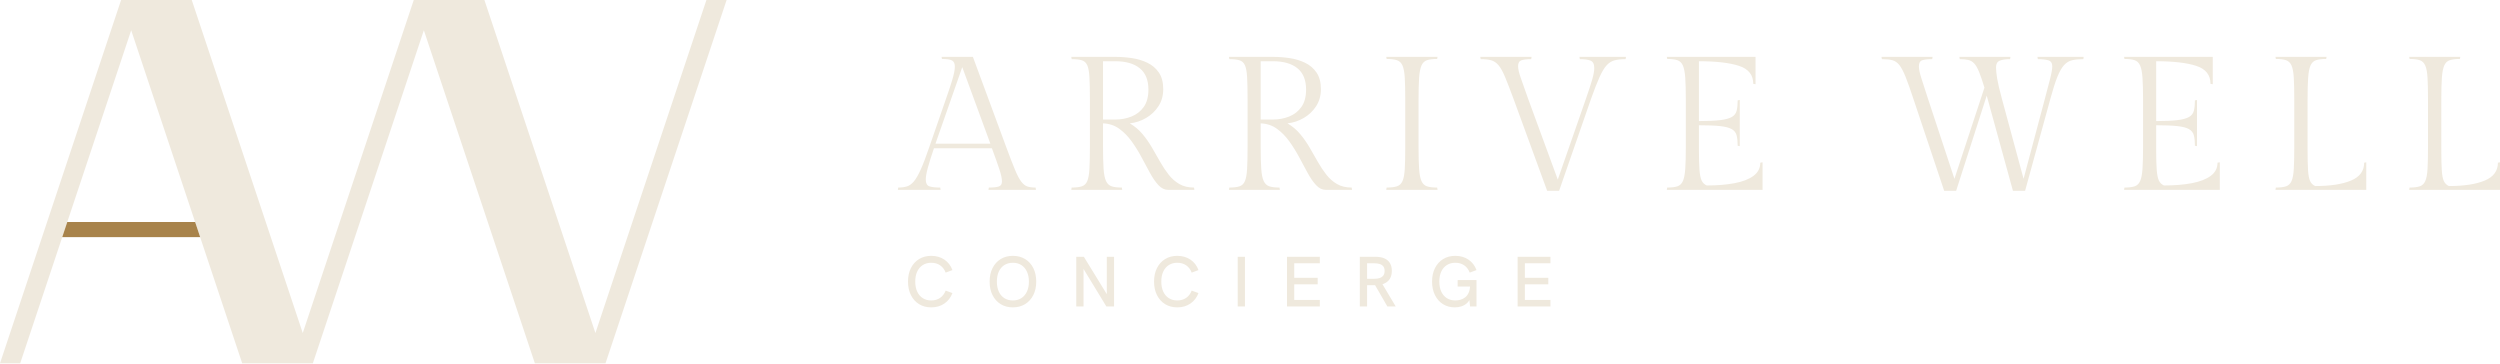
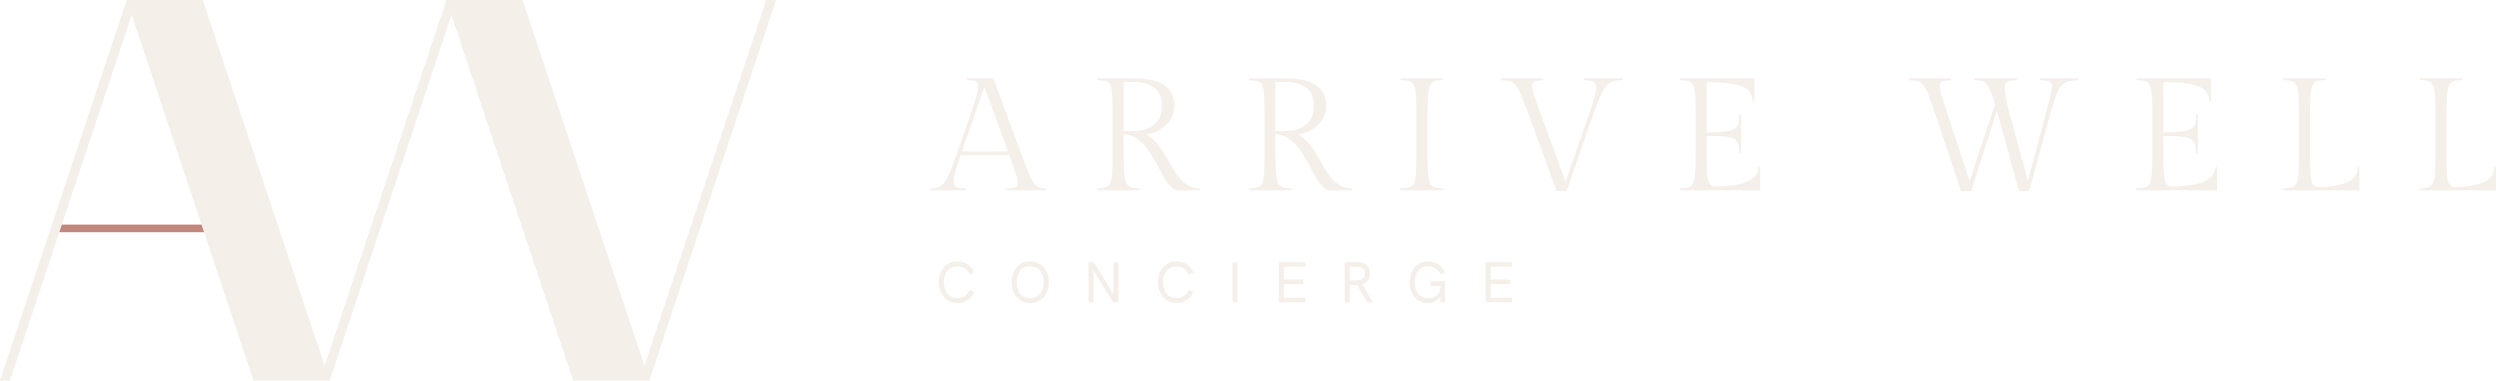
- <svg xmlns="http://www.w3.org/2000/svg" viewBox="0 0 421.136 61.2" role="img" aria-label="Arrive Well Concierge">
-   <path fill="#EFE9DD" d="M20.4 0L23.8 0L3.4 61.2L0 61.2ZM20.4 0L32.3 0L52.7 61.2L40.8 61.2ZM69.7 0L73.1 0L52.7 61.2L49.3 61.2ZM69.7 0L81.6 0L102 61.2L90.1 61.2ZM119 0L122.4 0L102 61.2L98.6 61.2ZM168.784 30.572Q168.784 29.836 168.352 28.524Q167.92 27.212 167.088 24.972L157.328 24.972Q156.656 26.956 156.304 28.236Q155.952 29.516 155.952 30.252Q155.952 31.18 156.56 31.388Q157.168 31.596 158.384 31.596L158.448 31.98L151.248 31.98L151.312 31.596Q152.144 31.596 152.768 31.404Q153.392 31.212 153.936 30.572Q154.48 29.932 155.088 28.588Q155.696 27.244 156.496 24.908L159.344 16.684Q159.984 14.86 160.304 13.82Q160.624 12.78 160.736 12.204Q160.848 11.628 160.848 11.212Q160.848 10.476 160.4 10.204Q159.952 9.932 158.672 9.932L158.608 9.58L163.888 9.58L169.552 24.908Q170.416 27.244 170.976 28.588Q171.536 29.932 172.016 30.572Q172.496 31.212 173.04 31.404Q173.584 31.596 174.448 31.596L174.512 31.98L166.512 31.98L166.576 31.596Q167.696 31.596 168.24 31.42Q168.784 31.244 168.784 30.572ZM162.096 11.308L157.584 24.204L166.832 24.204L162.096 11.308ZM201.136 31.596L201.2 31.98L196.752 31.98Q195.888 31.98 195.152 31.196Q194.416 30.412 193.728 29.148Q193.04 27.884 192.288 26.476Q191.536 25.068 190.624 23.804Q189.712 22.54 188.544 21.692Q187.376 20.844 185.808 20.78L185.808 24.748Q185.808 27.084 185.904 28.46Q186 29.836 186.32 30.508Q186.64 31.18 187.264 31.388Q187.888 31.596 188.976 31.596L189.04 31.98L180.464 31.98L180.528 31.596Q181.616 31.596 182.24 31.388Q182.864 31.18 183.152 30.508Q183.44 29.836 183.52 28.46Q183.6 27.084 183.6 24.748L183.6 16.652Q183.6 14.316 183.52 12.972Q183.44 11.628 183.152 10.988Q182.864 10.348 182.24 10.156Q181.616 9.964 180.528 9.964L180.464 9.58L187.888 9.58Q189.264 9.58 190.672 9.788Q192.08 9.996 193.28 10.572Q194.48 11.148 195.216 12.22Q195.952 13.292 195.952 15.02Q195.952 16.652 195.152 17.884Q194.352 19.116 193.072 19.868Q191.792 20.62 190.32 20.78Q191.568 21.516 192.464 22.588Q193.36 23.66 194.064 24.876Q194.768 26.092 195.44 27.276Q196.112 28.46 196.88 29.436Q197.648 30.412 198.672 31.004Q199.696 31.596 201.136 31.596ZM185.808 10.316L185.808 20.14L187.824 20.14Q189.328 20.14 190.608 19.628Q191.888 19.116 192.672 18.012Q193.456 16.908 193.456 15.084Q193.456 12.684 192 11.5Q190.544 10.316 187.888 10.316L185.808 10.316ZM227.696 31.596L227.76 31.98L223.312 31.98Q222.448 31.98 221.712 31.196Q220.976 30.412 220.288 29.148Q219.6 27.884 218.848 26.476Q218.096 25.068 217.184 23.804Q216.272 22.54 215.104 21.692Q213.936 20.844 212.368 20.78L212.368 24.748Q212.368 27.084 212.464 28.46Q212.56 29.836 212.88 30.508Q213.2 31.18 213.824 31.388Q214.448 31.596 215.536 31.596L215.6 31.98L207.024 31.98L207.088 31.596Q208.176 31.596 208.8 31.388Q209.424 31.18 209.712 30.508Q210 29.836 210.08 28.46Q210.16 27.084 210.16 24.748L210.16 16.652Q210.16 14.316 210.08 12.972Q210 11.628 209.712 10.988Q209.424 10.348 208.8 10.156Q208.176 9.964 207.088 9.964L207.024 9.58L214.448 9.58Q215.824 9.58 217.232 9.788Q218.64 9.996 219.84 10.572Q221.04 11.148 221.776 12.22Q222.512 13.292 222.512 15.02Q222.512 16.652 221.712 17.884Q220.912 19.116 219.632 19.868Q218.352 20.62 216.88 20.78Q218.128 21.516 219.024 22.588Q219.92 23.66 220.624 24.876Q221.328 26.092 222 27.276Q222.672 28.46 223.44 29.436Q224.208 30.412 225.232 31.004Q226.256 31.596 227.696 31.596ZM212.368 10.316L212.368 20.14L214.384 20.14Q215.888 20.14 217.168 19.628Q218.448 19.116 219.232 18.012Q220.016 16.908 220.016 15.084Q220.016 12.684 218.56 11.5Q217.104 10.316 214.448 10.316L212.368 10.316ZM238.96 16.812L238.96 24.748Q238.96 27.084 239.056 28.46Q239.152 29.836 239.456 30.508Q239.76 31.18 240.384 31.388Q241.008 31.596 242.096 31.596L242.16 31.98L233.52 31.98L233.584 31.596Q234.672 31.596 235.312 31.388Q235.952 31.18 236.256 30.508Q236.56 29.836 236.64 28.46Q236.72 27.084 236.72 24.748L236.72 16.812Q236.72 14.476 236.64 13.1Q236.56 11.724 236.256 11.036Q235.952 10.348 235.312 10.14Q234.672 9.932 233.584 9.932L233.52 9.58L242.16 9.58L242.096 9.932Q241.008 9.932 240.384 10.14Q239.76 10.348 239.456 11.036Q239.152 11.724 239.056 13.1Q238.96 14.476 238.96 16.812ZM266.128 9.964L266.064 9.58L273.904 9.58L273.84 9.964Q272.752 9.964 272 10.156Q271.248 10.348 270.656 10.988Q270.064 11.628 269.456 12.972Q268.848 14.316 268.016 16.652L262.64 32.14L260.624 32.14L254.96 16.652Q254.096 14.316 253.536 12.972Q252.976 11.628 252.432 10.988Q251.888 10.348 251.2 10.156Q250.512 9.964 249.424 9.964L249.36 9.58L258 9.58L257.936 9.964Q256.848 9.964 256.288 10.156Q255.728 10.348 255.728 11.148Q255.728 11.852 256.176 13.116Q256.624 14.38 257.424 16.652L262.416 30.252L267.152 16.652Q267.856 14.636 268.208 13.42Q268.56 12.204 268.56 11.468Q268.56 10.476 267.952 10.22Q267.344 9.964 266.128 9.964ZM296.528 27.404L296.912 27.34L296.912 31.98L280.784 31.98L280.848 31.596Q281.936 31.596 282.56 31.388Q283.184 31.18 283.488 30.508Q283.792 29.836 283.888 28.46Q283.984 27.084 283.984 24.748L283.984 16.812Q283.984 14.476 283.888 13.1Q283.792 11.724 283.488 11.036Q283.184 10.348 282.56 10.14Q281.936 9.932 280.848 9.932L280.784 9.58L295.728 9.58L295.728 14.188L295.344 14.124Q295.344 11.884 292.96 11.1Q290.576 10.316 286.192 10.316L286.192 20.396Q288.464 20.396 289.776 20.236Q291.088 20.076 291.728 19.708Q292.368 19.34 292.544 18.652Q292.72 17.964 292.72 16.908L293.072 16.844L293.072 24.62L292.72 24.556Q292.72 23.5 292.544 22.812Q292.368 22.124 291.728 21.756Q291.088 21.388 289.776 21.244Q288.464 21.1 286.192 21.1L286.192 25.228Q286.192 27.436 286.288 28.652Q286.384 29.868 286.656 30.428Q286.928 30.988 287.504 31.244Q290.16 31.244 292.192 30.86Q294.224 30.476 295.376 29.628Q296.528 28.78 296.528 27.404ZM339.088 32.14L334.672 16.108L329.52 32.14L327.504 32.14L322.32 16.652Q321.552 14.316 321.008 12.956Q320.464 11.596 319.952 10.956Q319.44 10.316 318.768 10.14Q318.096 9.964 317.008 9.964L316.944 9.58L325.552 9.58L325.488 9.964Q324.336 9.964 323.792 10.156Q323.248 10.348 323.248 11.18Q323.248 11.916 323.664 13.18Q324.08 14.444 324.784 16.652L329.232 30.124L334.288 14.764Q333.776 13.068 333.376 12.092Q332.976 11.116 332.544 10.668Q332.112 10.22 331.536 10.092Q330.96 9.964 330.128 9.964L330.064 9.58L338.672 9.58L338.608 9.964Q337.488 9.964 336.864 10.22Q336.24 10.476 336.24 11.34Q336.24 12.076 336.432 13.244Q336.624 14.412 337.232 16.652L340.88 30.124L344.464 16.652Q344.944 14.828 345.328 13.356Q345.712 11.884 345.712 11.18Q345.712 10.348 345.04 10.156Q344.368 9.964 343.28 9.964L343.216 9.58L350.992 9.58L350.96 9.964Q349.872 9.964 349.088 10.14Q348.304 10.316 347.712 10.956Q347.12 11.596 346.576 12.94Q346.032 14.284 345.392 16.652L341.136 32.14L339.088 32.14ZM373.552 27.404L373.936 27.34L373.936 31.98L357.808 31.98L357.872 31.596Q358.96 31.596 359.584 31.388Q360.208 31.18 360.512 30.508Q360.816 29.836 360.912 28.46Q361.008 27.084 361.008 24.748L361.008 16.812Q361.008 14.476 360.912 13.1Q360.816 11.724 360.512 11.036Q360.208 10.348 359.584 10.14Q358.96 9.932 357.872 9.932L357.808 9.58L372.752 9.58L372.752 14.188L372.368 14.124Q372.368 11.884 369.984 11.1Q367.6 10.316 363.216 10.316L363.216 20.396Q365.488 20.396 366.8 20.236Q368.112 20.076 368.752 19.708Q369.392 19.34 369.568 18.652Q369.744 17.964 369.744 16.908L370.096 16.844L370.096 24.62L369.744 24.556Q369.744 23.5 369.568 22.812Q369.392 22.124 368.752 21.756Q368.112 21.388 366.8 21.244Q365.488 21.1 363.216 21.1L363.216 25.228Q363.216 27.436 363.312 28.652Q363.408 29.868 363.68 30.428Q363.952 30.988 364.528 31.244Q367.184 31.244 369.216 30.86Q371.248 30.476 372.4 29.628Q373.552 28.78 373.552 27.404ZM398.256 27.404L398.608 27.34L398.608 31.98L383.312 31.98L383.376 31.596Q384.464 31.596 385.088 31.388Q385.712 31.18 386.016 30.508Q386.32 29.836 386.4 28.46Q386.48 27.084 386.48 24.748L386.48 16.812Q386.48 14.476 386.4 13.1Q386.32 11.724 386.016 11.036Q385.712 10.348 385.088 10.14Q384.464 9.932 383.376 9.932L383.312 9.58L391.92 9.58L391.856 9.932Q390.768 9.932 390.144 10.14Q389.52 10.348 389.216 11.036Q388.912 11.724 388.816 13.1Q388.72 14.476 388.72 16.812L388.72 25.228Q388.72 27.436 388.8 28.684Q388.88 29.932 389.152 30.508Q389.424 31.084 390 31.34Q393.84 31.34 396.048 30.412Q398.256 29.484 398.256 27.404ZM420.784 27.404L421.136 27.34L421.136 31.98L405.84 31.98L405.904 31.596Q406.992 31.596 407.616 31.388Q408.24 31.18 408.544 30.508Q408.848 29.836 408.928 28.46Q409.008 27.084 409.008 24.748L409.008 16.812Q409.008 14.476 408.928 13.1Q408.848 11.724 408.544 11.036Q408.24 10.348 407.616 10.14Q406.992 9.932 405.904 9.932L405.84 9.58L414.448 9.58L414.384 9.932Q413.296 9.932 412.672 10.14Q412.048 10.348 411.744 11.036Q411.44 11.724 411.344 13.1Q411.248 14.476 411.248 16.812L411.248 25.228Q411.248 27.436 411.328 28.684Q411.408 29.932 411.68 30.508Q411.952 31.084 412.528 31.34Q416.368 31.34 418.576 30.412Q420.784 29.484 420.784 27.404ZM156.866 51.778Q155.702 51.778 154.822 51.236Q153.941 50.694 153.449 49.713Q152.957 48.733 152.957 47.432Q152.957 46.131 153.449 45.157Q153.941 44.182 154.822 43.64Q155.702 43.098 156.866 43.098Q158.15 43.098 159.089 43.735Q160.027 44.372 160.44 45.498L159.298 45.922Q159 45.135 158.377 44.7Q157.754 44.264 156.866 44.264Q156.05 44.264 155.442 44.653Q154.834 45.042 154.506 45.747Q154.178 46.453 154.178 47.432Q154.178 48.411 154.506 49.123Q154.834 49.834 155.442 50.223Q156.05 50.612 156.866 50.612Q157.754 50.612 158.377 50.172Q159 49.731 159.298 48.954L160.44 49.369Q160.027 50.482 159.089 51.13Q158.15 51.778 156.866 51.778ZM170.616 51.778Q169.452 51.778 168.571 51.236Q167.69 50.694 167.198 49.718Q166.706 48.742 166.706 47.444Q166.706 46.134 167.198 45.158Q167.69 44.182 168.571 43.64Q169.452 43.098 170.616 43.098Q171.802 43.098 172.687 43.639Q173.573 44.18 174.065 45.156Q174.557 46.131 174.557 47.444Q174.557 48.745 174.059 49.72Q173.561 50.696 172.675 51.237Q171.79 51.778 170.616 51.778ZM170.615 50.612Q171.454 50.612 172.056 50.222Q172.658 49.831 172.991 49.12Q173.323 48.408 173.323 47.444Q173.323 46.468 172.99 45.756Q172.658 45.045 172.055 44.654Q171.453 44.264 170.615 44.264Q169.8 44.264 169.191 44.648Q168.583 45.033 168.255 45.744Q167.928 46.455 167.928 47.444Q167.928 48.421 168.255 49.132Q168.583 49.843 169.191 50.228Q169.8 50.612 170.615 50.612ZM181.303 51.62L181.303 43.256L182.58 43.256L186.737 50.031L186.446 50.031L186.446 43.256L187.668 43.256L187.668 51.62L186.37 51.62L182.237 44.833L182.525 44.833L182.525 51.62L181.303 51.62ZM198.314 51.778Q197.15 51.778 196.27 51.236Q195.389 50.694 194.897 49.713Q194.405 48.733 194.405 47.432Q194.405 46.131 194.897 45.157Q195.389 44.182 196.27 43.64Q197.15 43.098 198.314 43.098Q199.598 43.098 200.537 43.735Q201.475 44.372 201.888 45.498L200.746 45.922Q200.448 45.135 199.825 44.7Q199.202 44.264 198.314 44.264Q197.498 44.264 196.89 44.653Q196.282 45.042 195.954 45.747Q195.626 46.453 195.626 47.432Q195.626 48.411 195.954 49.123Q196.282 49.834 196.89 50.223Q197.498 50.612 198.314 50.612Q199.202 50.612 199.825 50.172Q200.448 49.731 200.746 48.954L201.888 49.369Q201.475 50.482 200.537 51.13Q199.598 51.778 198.314 51.778ZM208.498 51.62L208.498 43.256L209.719 43.256L209.719 51.62L208.498 51.62ZM216.799 51.62L216.799 43.256L222.329 43.256L222.329 44.35L218.021 44.35L218.021 46.798L221.966 46.798L221.966 47.893L218.021 47.893L218.021 50.526L222.329 50.526L222.329 51.62L216.799 51.62ZM229.07 51.62L229.07 43.256L231.655 43.256Q232.634 43.256 233.251 43.543Q233.868 43.83 234.166 44.364Q234.463 44.898 234.463 45.632Q234.463 46.712 233.844 47.325Q233.225 47.938 232.061 48.037Q231.85 48.046 231.586 48.046Q231.322 48.046 231.094 48.046L230.292 48.046L230.292 51.62L229.07 51.62ZM233.705 51.62L231.557 47.9L232.807 47.749L235.111 51.62L233.705 51.62ZM230.292 46.962L231.53 46.962Q232.032 46.962 232.414 46.836Q232.795 46.71 233.018 46.423Q233.242 46.136 233.242 45.646Q233.242 45.147 233.018 44.868Q232.795 44.588 232.409 44.469Q232.022 44.35 231.53 44.35L230.292 44.35L230.292 46.962ZM245.076 51.778Q243.943 51.778 243.078 51.236Q242.213 50.694 241.726 49.713Q241.238 48.733 241.238 47.432Q241.238 46.131 241.73 45.157Q242.222 44.182 243.103 43.64Q243.984 43.098 245.148 43.098Q246.432 43.098 247.37 43.735Q248.309 44.372 248.722 45.498L247.579 45.922Q247.282 45.135 246.659 44.7Q246.036 44.264 245.148 44.264Q244.332 44.264 243.724 44.653Q243.115 45.042 242.788 45.747Q242.46 46.453 242.46 47.432Q242.46 48.411 242.788 49.123Q243.115 49.834 243.724 50.223Q244.332 50.612 245.148 50.612Q245.566 50.612 246.005 50.496Q246.444 50.379 246.815 50.09Q247.186 49.801 247.412 49.292Q247.639 48.783 247.639 48.001L247.639 47.432L247.915 48.272L245.546 48.272L245.546 47.178L248.722 47.178L248.722 51.62L247.642 51.62L247.474 50.079L247.682 50.238Q247.464 50.768 247.069 51.108Q246.674 51.447 246.16 51.613Q245.645 51.778 245.076 51.778ZM255.65 51.62L255.65 43.256L261.18 43.256L261.18 44.35L256.872 44.35L256.872 46.798L260.818 46.798L260.818 47.893L256.872 47.893L256.872 50.526L261.18 50.526L261.18 51.62L255.65 51.62Z" />
-   <path fill="#A8834B" d="M11.331 37.4L32.87 37.4L33.72 39.95L10.481 39.95Z" />
+ <svg xmlns="http://www.w3.org/2000/svg" viewBox="0 0 6568 1000" role="img" aria-label="Arrive Well Concierge, logo horizontal">
+   <path d="M0.00 1000.00 L26.00 1000.00 L346.00 39.04 L666.00 1000.00 L866.00 1000.00 L1186.00 39.04 L1506.00 1000.00 L1706.00 1000.00 L2039.00 0.00 L2013.00 0.00 L1693.00 960.96 L1373.00 0.00 L1173.00 0.00 L853.00 960.96 L533.00 0.00 L333.00 0.00 Z" fill="#F5EFEA" />
+   <path d="M162.53 590.00 L529.47 590.00 L536.13 610.00 L155.87 610.00 Z" fill="#C2877D" />
+   <path d="M2674.04 481.327Q2674.04 471.667 2668.37 454.447Q2662.7 437.227 2651.78 407.827H2523.68Q2514.86 433.867 2510.24 450.667Q2505.62 467.467 2505.62 477.127Q2505.62 489.307 2513.6 492.037Q2521.58 494.767 2537.54 494.767L2538.38 499.807H2443.88L2444.72 494.767Q2455.64 494.767 2463.83 492.247Q2472.02 489.727 2479.16 481.327Q2486.3 472.927 2494.28 455.287Q2502.26 437.647 2512.76 406.987L2550.14 299.047Q2558.54 275.107 2562.74 261.457Q2566.94 247.807 2568.41 240.247Q2569.88 232.687 2569.88 227.227Q2569.88 217.567 2564.0 213.997Q2558.12 210.427 2541.32 210.427L2540.48 205.807H2609.78L2684.12 406.987Q2695.46 437.647 2702.81 455.287Q2710.16 472.927 2716.46 481.327Q2722.76 489.727 2729.9 492.247Q2737.04 494.767 2748.38 494.767L2749.22 499.807H2644.22L2645.06 494.767Q2659.76 494.767 2666.9 492.457Q2674.04 490.147 2674.04 481.327ZM2586.26 228.487 2527.04 397.747H2648.42ZM3153.26 494.767 3154.1 499.807H3095.72Q3084.38 499.807 3074.72 489.517Q3065.06 479.227 3056.03 462.637Q3047.0 446.047 3037.13 427.567Q3027.26 409.087 3015.29 392.497Q3003.32 375.907 2987.99 364.777Q2972.66 353.647 2952.08 352.807V404.887Q2952.08 435.547 2953.34 453.607Q2954.6 471.667 2958.8 480.487Q2963.0 489.307 2971.19 492.037Q2979.38 494.767 2993.66 494.767L2994.5 499.807H2881.94L2882.78 494.767Q2897.06 494.767 2905.25 492.037Q2913.44 489.307 2917.22 480.487Q2921.0 471.667 2922.05 453.607Q2923.1 435.547 2923.1 404.887V298.627Q2923.1 267.967 2922.05 250.327Q2921.0 232.687 2917.22 224.287Q2913.44 215.887 2905.25 213.367Q2897.06 210.847 2882.78 210.847L2881.94 205.807H2979.38Q2997.44 205.807 3015.92 208.537Q3034.4 211.267 3050.15 218.827Q3065.9 226.387 3075.56 240.457Q3085.22 254.527 3085.22 277.207Q3085.22 298.627 3074.72 314.797Q3064.22 330.967 3047.42 340.837Q3030.62 350.707 3011.3 352.807Q3027.68 362.467 3039.44 376.537Q3051.2 390.607 3060.44 406.567Q3069.68 422.527 3078.5 438.067Q3087.32 453.607 3097.4 466.417Q3107.48 479.227 3120.92 486.997Q3134.36 494.767 3153.26 494.767ZM2952.08 215.467V344.407H2978.54Q2998.28 344.407 3015.08 337.687Q3031.88 330.967 3042.17 316.477Q3052.46 301.987 3052.46 278.047Q3052.46 246.547 3033.35 231.007Q3014.24 215.467 2979.38 215.467ZM3552.26 494.767 3553.1 499.807H3494.72Q3483.38 499.807 3473.72 489.517Q3464.06 479.227 3455.03 462.637Q3446.0 446.047 3436.13 427.567Q3426.26 409.087 3414.29 392.497Q3402.32 375.907 3386.99 364.777Q3371.66 353.647 3351.08 352.807V404.887Q3351.08 435.547 3352.34 453.607Q3353.6 471.667 3357.8 480.487Q3362.0 489.307 3370.19 492.037Q3378.38 494.767 3392.66 494.767L3393.5 499.807H3280.94L3281.78 494.767Q3296.06 494.767 3304.25 492.037Q3312.44 489.307 3316.22 480.487Q3320.0 471.667 3321.05 453.607Q3322.1 435.547 3322.1 404.887V298.627Q3322.1 267.967 3321.05 250.327Q3320.0 232.687 3316.22 224.287Q3312.44 215.887 3304.25 213.367Q3296.06 210.847 3281.78 210.847L3280.94 205.807H3378.38Q3396.44 205.807 3414.92 208.537Q3433.4 211.267 3449.15 218.827Q3464.9 226.387 3474.56 240.457Q3484.22 254.527 3484.22 277.207Q3484.22 298.627 3473.72 314.797Q3463.22 330.967 3446.42 340.837Q3429.62 350.707 3410.3 352.807Q3426.68 362.467 3438.44 376.537Q3450.2 390.607 3459.44 406.567Q3468.68 422.527 3477.5 438.067Q3486.32 453.607 3496.4 466.417Q3506.48 479.227 3519.92 486.997Q3533.36 494.767 3552.26 494.767ZM3351.08 215.467V344.407H3377.54Q3397.28 344.407 3414.08 337.687Q3430.88 330.967 3441.17 316.477Q3451.46 301.987 3451.46 278.047Q3451.46 246.547 3432.35 231.007Q3413.24 215.467 3378.38 215.467ZM3750.5 300.727V404.887Q3750.5 435.547 3751.76 453.607Q3753.02 471.667 3757.01 480.487Q3761.0 489.307 3769.19 492.037Q3777.38 494.767 3791.66 494.767L3792.5 499.807H3679.1L3679.94 494.767Q3694.22 494.767 3702.62 492.037Q3711.02 489.307 3715.01 480.487Q3719.0 471.667 3720.05 453.607Q3721.1 435.547 3721.1 404.887V300.727Q3721.1 270.067 3720.05 252.007Q3719.0 233.947 3715.01 224.917Q3711.02 215.887 3702.62 213.157Q3694.22 210.427 3679.94 210.427L3679.1 205.807H3792.5L3791.66 210.427Q3777.38 210.427 3769.19 213.157Q3761.0 215.887 3757.01 224.917Q3753.02 233.947 3751.76 252.007Q3750.5 270.067 3750.5 300.727ZM4161.68 210.847 4160.84 205.807H4263.74L4262.9 210.847Q4248.62 210.847 4238.75 213.367Q4228.88 215.887 4221.11 224.287Q4213.34 232.687 4205.36 250.327Q4197.38 267.967 4186.46 298.627L4115.9 501.907H4089.44L4015.1 298.627Q4003.76 267.967 3996.41 250.327Q3989.06 232.687 3981.92 224.287Q3974.78 215.887 3965.75 213.367Q3956.72 210.847 3942.44 210.847L3941.6 205.807H4055.0L4054.16 210.847Q4039.88 210.847 4032.53 213.367Q4025.18 215.887 4025.18 226.387Q4025.18 235.627 4031.06 252.217Q4036.94 268.807 4047.44 298.627L4112.96 477.127L4175.12 298.627Q4184.36 272.167 4188.98 256.207Q4193.6 240.247 4193.6 230.587Q4193.6 217.567 4185.62 214.207Q4177.64 210.847 4161.68 210.847ZM4619.48 439.747 4624.52 438.907V499.807H4412.84L4413.68 494.767Q4427.96 494.767 4436.15 492.037Q4444.34 489.307 4448.33 480.487Q4452.32 471.667 4453.58 453.607Q4454.84 435.547 4454.84 404.887V300.727Q4454.84 270.067 4453.58 252.007Q4452.32 233.947 4448.33 224.917Q4444.34 215.887 4436.15 213.157Q4427.96 210.427 4413.68 210.427L4412.84 205.807H4608.98V266.287L4603.94 265.447Q4603.94 236.047 4572.65 225.757Q4541.36 215.467 4483.82 215.467V347.767Q4513.64 347.767 4530.86 345.667Q4548.08 343.567 4556.48 338.737Q4564.88 333.907 4567.19 324.877Q4569.5 315.847 4569.5 301.987L4574.12 301.147V403.207L4569.5 402.367Q4569.5 388.507 4567.19 379.477Q4564.88 370.447 4556.48 365.617Q4548.08 360.787 4530.86 358.897Q4513.64 357.007 4483.82 357.007V411.187Q4483.82 440.167 4485.08 456.127Q4486.34 472.087 4489.91 479.437Q4493.48 486.787 4501.04 490.147Q4535.9 490.147 4562.57 485.107Q4589.24 480.067 4604.36 468.937Q4619.48 457.807 4619.48 439.747ZM5304.08 501.907 5246.12 291.487 5178.5 501.907H5152.04L5084.0 298.627Q5073.92 267.967 5066.78 250.117Q5059.64 232.267 5052.92 223.867Q5046.2 215.467 5037.38 213.157Q5028.56 210.847 5014.28 210.847L5013.44 205.807H5126.42L5125.58 210.847Q5110.46 210.847 5103.32 213.367Q5096.18 215.887 5096.18 226.807Q5096.18 236.467 5101.64 253.057Q5107.1 269.647 5116.34 298.627L5174.72 475.447L5241.08 273.847Q5234.36 251.587 5229.11 238.777Q5223.86 225.967 5218.19 220.087Q5212.52 214.207 5204.96 212.527Q5197.4 210.847 5186.48 210.847L5185.64 205.807H5298.62L5297.78 210.847Q5283.08 210.847 5274.89 214.207Q5266.7 217.567 5266.7 228.907Q5266.7 238.567 5269.22 253.897Q5271.74 269.227 5279.72 298.627L5327.6 475.447L5374.64 298.627Q5380.94 274.687 5385.98 255.367Q5391.02 236.047 5391.02 226.807Q5391.02 215.887 5382.2 213.367Q5373.38 210.847 5359.1 210.847L5358.26 205.807H5460.32L5459.9 210.847Q5445.62 210.847 5435.33 213.157Q5425.04 215.467 5417.27 223.867Q5409.5 232.267 5402.36 249.907Q5395.22 267.547 5386.82 298.627L5330.96 501.907ZM5819.42 439.747 5824.46 438.907V499.807H5612.78L5613.62 494.767Q5627.9 494.767 5636.09 492.037Q5644.28 489.307 5648.27 480.487Q5652.26 471.667 5653.52 453.607Q5654.78 435.547 5654.78 404.887V300.727Q5654.78 270.067 5653.52 252.007Q5652.26 233.947 5648.27 224.917Q5644.28 215.887 5636.09 213.157Q5627.9 210.427 5613.62 210.427L5612.78 205.807H5808.92V266.287L5803.88 265.447Q5803.88 236.047 5772.59 225.757Q5741.3 215.467 5683.76 215.467V347.767Q5713.58 347.767 5730.8 345.667Q5748.02 343.567 5756.42 338.737Q5764.82 333.907 5767.13 324.877Q5769.44 315.847 5769.44 301.987L5774.06 301.147V403.207L5769.44 402.367Q5769.44 388.507 5767.13 379.477Q5764.82 370.447 5756.42 365.617Q5748.02 360.787 5730.8 358.897Q5713.58 357.007 5683.76 357.007V411.187Q5683.76 440.167 5685.02 456.127Q5686.28 472.087 5689.85 479.437Q5693.42 486.787 5700.98 490.147Q5735.84 490.147 5762.51 485.107Q5789.18 480.067 5804.3 468.937Q5819.42 457.807 5819.42 439.747ZM6194.06 439.747 6198.68 438.907V499.807H5997.92L5998.76 494.767Q6013.04 494.767 6021.23 492.037Q6029.42 489.307 6033.41 480.487Q6037.4 471.667 6038.45 453.607Q6039.5 435.547 6039.5 404.887V300.727Q6039.5 270.067 6038.45 252.007Q6037.4 233.947 6033.41 224.917Q6029.42 215.887 6021.23 213.157Q6013.04 210.427 5998.76 210.427L5997.92 205.807H6110.9L6110.06 210.427Q6095.78 210.427 6087.59 213.157Q6079.4 215.887 6075.41 224.917Q6071.42 233.947 6070.16 252.007Q6068.9 270.067 6068.9 300.727V411.187Q6068.9 440.167 6069.95 456.547Q6071 472.927 6074.57 480.487Q6078.14 488.047 6085.7 491.407Q6136.1 491.407 6165.08 479.227Q6194.06 467.047 6194.06 439.747ZM6552.74 439.747 6557.36 438.907V499.807H6356.6L6357.44 494.767Q6371.72 494.767 6379.91 492.037Q6388.1 489.307 6392.09 480.487Q6396.08 471.667 6397.13 453.607Q6398.18 435.547 6398.18 404.887V300.727Q6398.18 270.067 6397.13 252.007Q6396.08 233.947 6392.09 224.917Q6388.1 215.887 6379.91 213.157Q6371.72 210.427 6357.44 210.427L6356.6 205.807H6469.58L6468.74 210.427Q6454.46 210.427 6446.27 213.157Q6438.08 215.887 6434.09 224.917Q6430.1 233.947 6428.84 252.007Q6427.58 270.067 6427.58 300.727V411.187Q6427.58 440.167 6428.63 456.547Q6429.68 472.927 6433.25 480.487Q6436.82 488.047 6444.38 491.407Q6494.78 491.407 6523.76 479.227Q6552.74 467.047 6552.74 439.747Z" fill="#F5EFEA" />
+   <path d="M2515.246 796.008Q2500.731 796.008 2489.769 789.204Q2478.807 782.4 2472.684 770.077Q2466.56 757.754 2466.56 741.424Q2466.56 725.095 2472.684 712.848Q2478.807 700.6 2489.769 693.796Q2500.731 686.992 2515.246 686.992Q2531.122 686.992 2542.765 694.855Q2554.407 702.717 2559.548 716.628L2547.15 721.315Q2543.218 711.033 2535.054 705.363Q2526.889 699.693 2515.246 699.693Q2504.511 699.693 2496.498 704.834Q2488.484 709.975 2484.175 719.274Q2479.866 728.572 2479.866 741.424Q2479.866 754.276 2484.175 763.651Q2488.484 773.025 2496.498 778.166Q2504.511 783.307 2515.246 783.307Q2526.889 783.307 2535.054 777.561Q2543.218 771.816 2547.15 761.685L2559.548 766.221Q2554.407 779.98 2542.765 787.994Q2531.122 796.008 2515.246 796.008ZM2706.363 796.008Q2691.848 796.008 2680.886 789.204Q2669.924 782.4 2663.8 770.152Q2657.677 757.905 2657.677 741.576Q2657.677 725.095 2663.8 712.848Q2669.924 700.6 2680.886 693.796Q2691.848 686.992 2706.363 686.992Q2721.181 686.992 2732.218 693.796Q2743.256 700.6 2749.38 712.848Q2755.503 725.095 2755.503 741.576Q2755.503 757.905 2749.304 770.152Q2743.105 782.4 2732.067 789.204Q2721.03 796.008 2706.363 796.008ZM2706.363 783.307Q2717.401 783.307 2725.339 778.166Q2733.277 773.025 2737.662 763.651Q2742.046 754.276 2742.046 741.576Q2742.046 728.724 2737.662 719.349Q2733.277 709.975 2725.339 704.834Q2717.401 699.693 2706.363 699.693Q2695.628 699.693 2687.614 704.758Q2679.601 709.824 2675.292 719.198Q2670.982 728.572 2670.982 741.576Q2670.982 754.428 2675.292 763.802Q2679.601 773.176 2687.614 778.242Q2695.628 783.307 2706.363 783.307ZM2859.831 794.193V688.807H2873.893L2927.871 776.956H2924.847V688.807H2938.153V794.193H2923.789L2870.113 705.892H2873.137V794.193ZM3091.016 796.008Q3076.501 796.008 3065.539 789.204Q3054.577 782.4 3048.453 770.077Q3042.33 757.754 3042.33 741.424Q3042.33 725.095 3048.453 712.848Q3054.577 700.6 3065.539 693.796Q3076.501 686.992 3091.016 686.992Q3106.892 686.992 3118.534 694.855Q3130.177 702.717 3135.318 716.628L3122.919 721.315Q3118.988 711.033 3110.823 705.363Q3102.658 699.693 3091.016 699.693Q3080.281 699.693 3072.267 704.834Q3064.254 709.975 3059.944 719.274Q3055.635 728.572 3055.635 741.424Q3055.635 754.276 3059.944 763.651Q3064.254 773.025 3072.267 778.166Q3080.281 783.307 3091.016 783.307Q3102.658 783.307 3110.823 777.561Q3118.988 771.816 3122.919 761.685L3135.318 766.221Q3130.177 779.98 3118.534 787.994Q3106.892 796.008 3091.016 796.008ZM3237.831 794.193V688.807H3251.137V794.193ZM3359.698 794.193V688.807H3429.099V700.752H3373.004V734.469H3423.958V746.414H3373.004V782.248H3429.099V794.193ZM3532.822 794.193V688.807H3564.272Q3576.368 688.807 3584.079 692.36Q3591.79 695.913 3595.57 702.566Q3599.35 709.219 3599.35 718.442Q3599.35 731.596 3591.79 739.232Q3584.23 746.868 3569.866 748.228Q3567.598 748.38 3564.423 748.38Q3561.248 748.38 3558.224 748.38H3546.128V794.193ZM3591.79 794.193 3564.423 746.716 3578.031 745.053 3607.062 794.193ZM3546.128 736.586H3562.911Q3569.866 736.586 3575.007 734.772Q3580.148 732.957 3583.096 729.026Q3586.045 725.095 3586.045 718.593Q3586.045 711.94 3583.096 708.085Q3580.148 704.229 3574.932 702.49Q3569.715 700.752 3562.911 700.752H3546.128ZM3751.458 796.008Q3737.245 796.008 3726.434 789.204Q3715.623 782.4 3709.575 770.077Q3703.527 757.754 3703.527 741.424Q3703.527 725.095 3709.651 712.848Q3715.774 700.6 3726.736 693.796Q3737.698 686.992 3752.214 686.992Q3768.09 686.992 3779.732 694.855Q3791.374 702.717 3796.515 716.628L3784.117 721.315Q3780.186 711.033 3772.021 705.363Q3763.856 699.693 3752.214 699.693Q3741.478 699.693 3733.465 704.834Q3725.451 709.975 3721.142 719.274Q3716.833 728.572 3716.833 741.424Q3716.833 754.276 3721.142 763.651Q3725.451 773.025 3733.465 778.166Q3741.478 783.307 3752.214 783.307Q3757.657 783.307 3763.402 781.795Q3769.148 780.283 3773.986 776.503Q3778.825 772.723 3781.773 766.146Q3784.722 759.568 3784.722 749.438V741.727L3787.746 750.799H3758.11V738.854H3796.515V794.193H3784.722L3782.907 773.63L3785.175 775.293Q3782.454 782.551 3777.313 787.087Q3772.172 791.623 3765.444 793.815Q3758.715 796.008 3751.458 796.008ZM3903.111 794.193V688.807H3972.512V700.752H3916.417V734.469H3967.371V746.414H3916.417V782.248H3972.512V794.193Z" fill="#F5EFEA" />
</svg>
